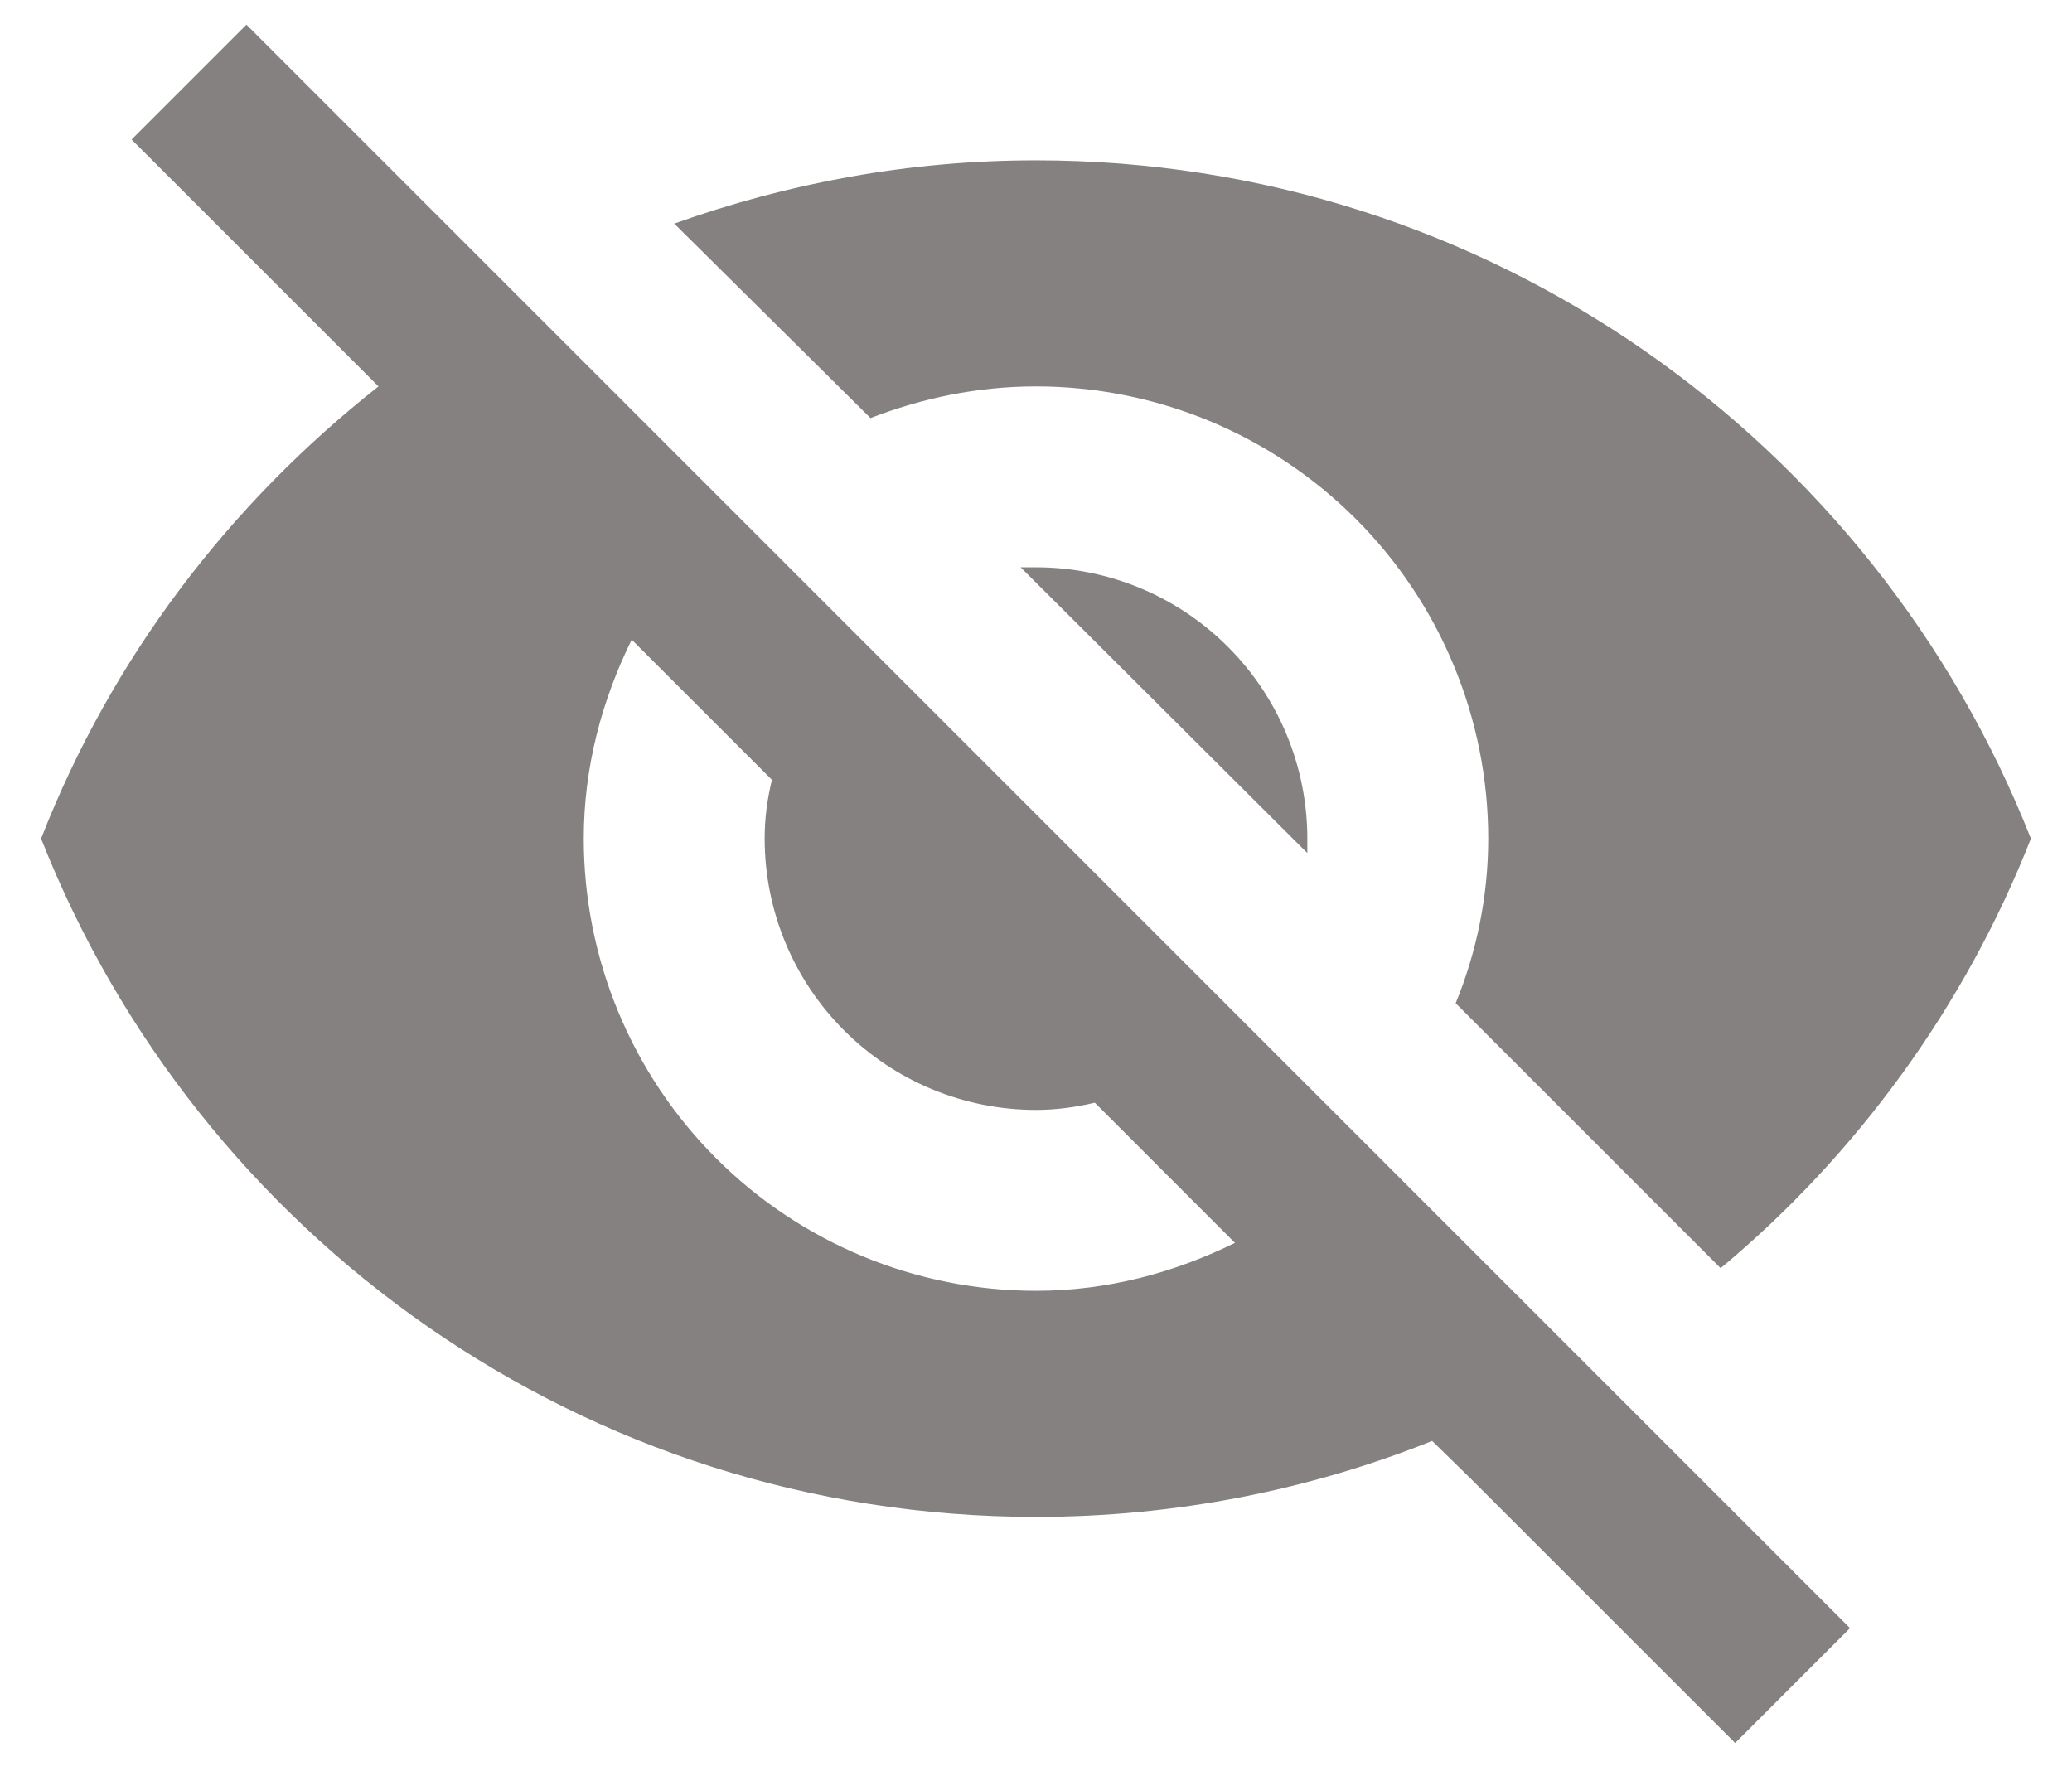
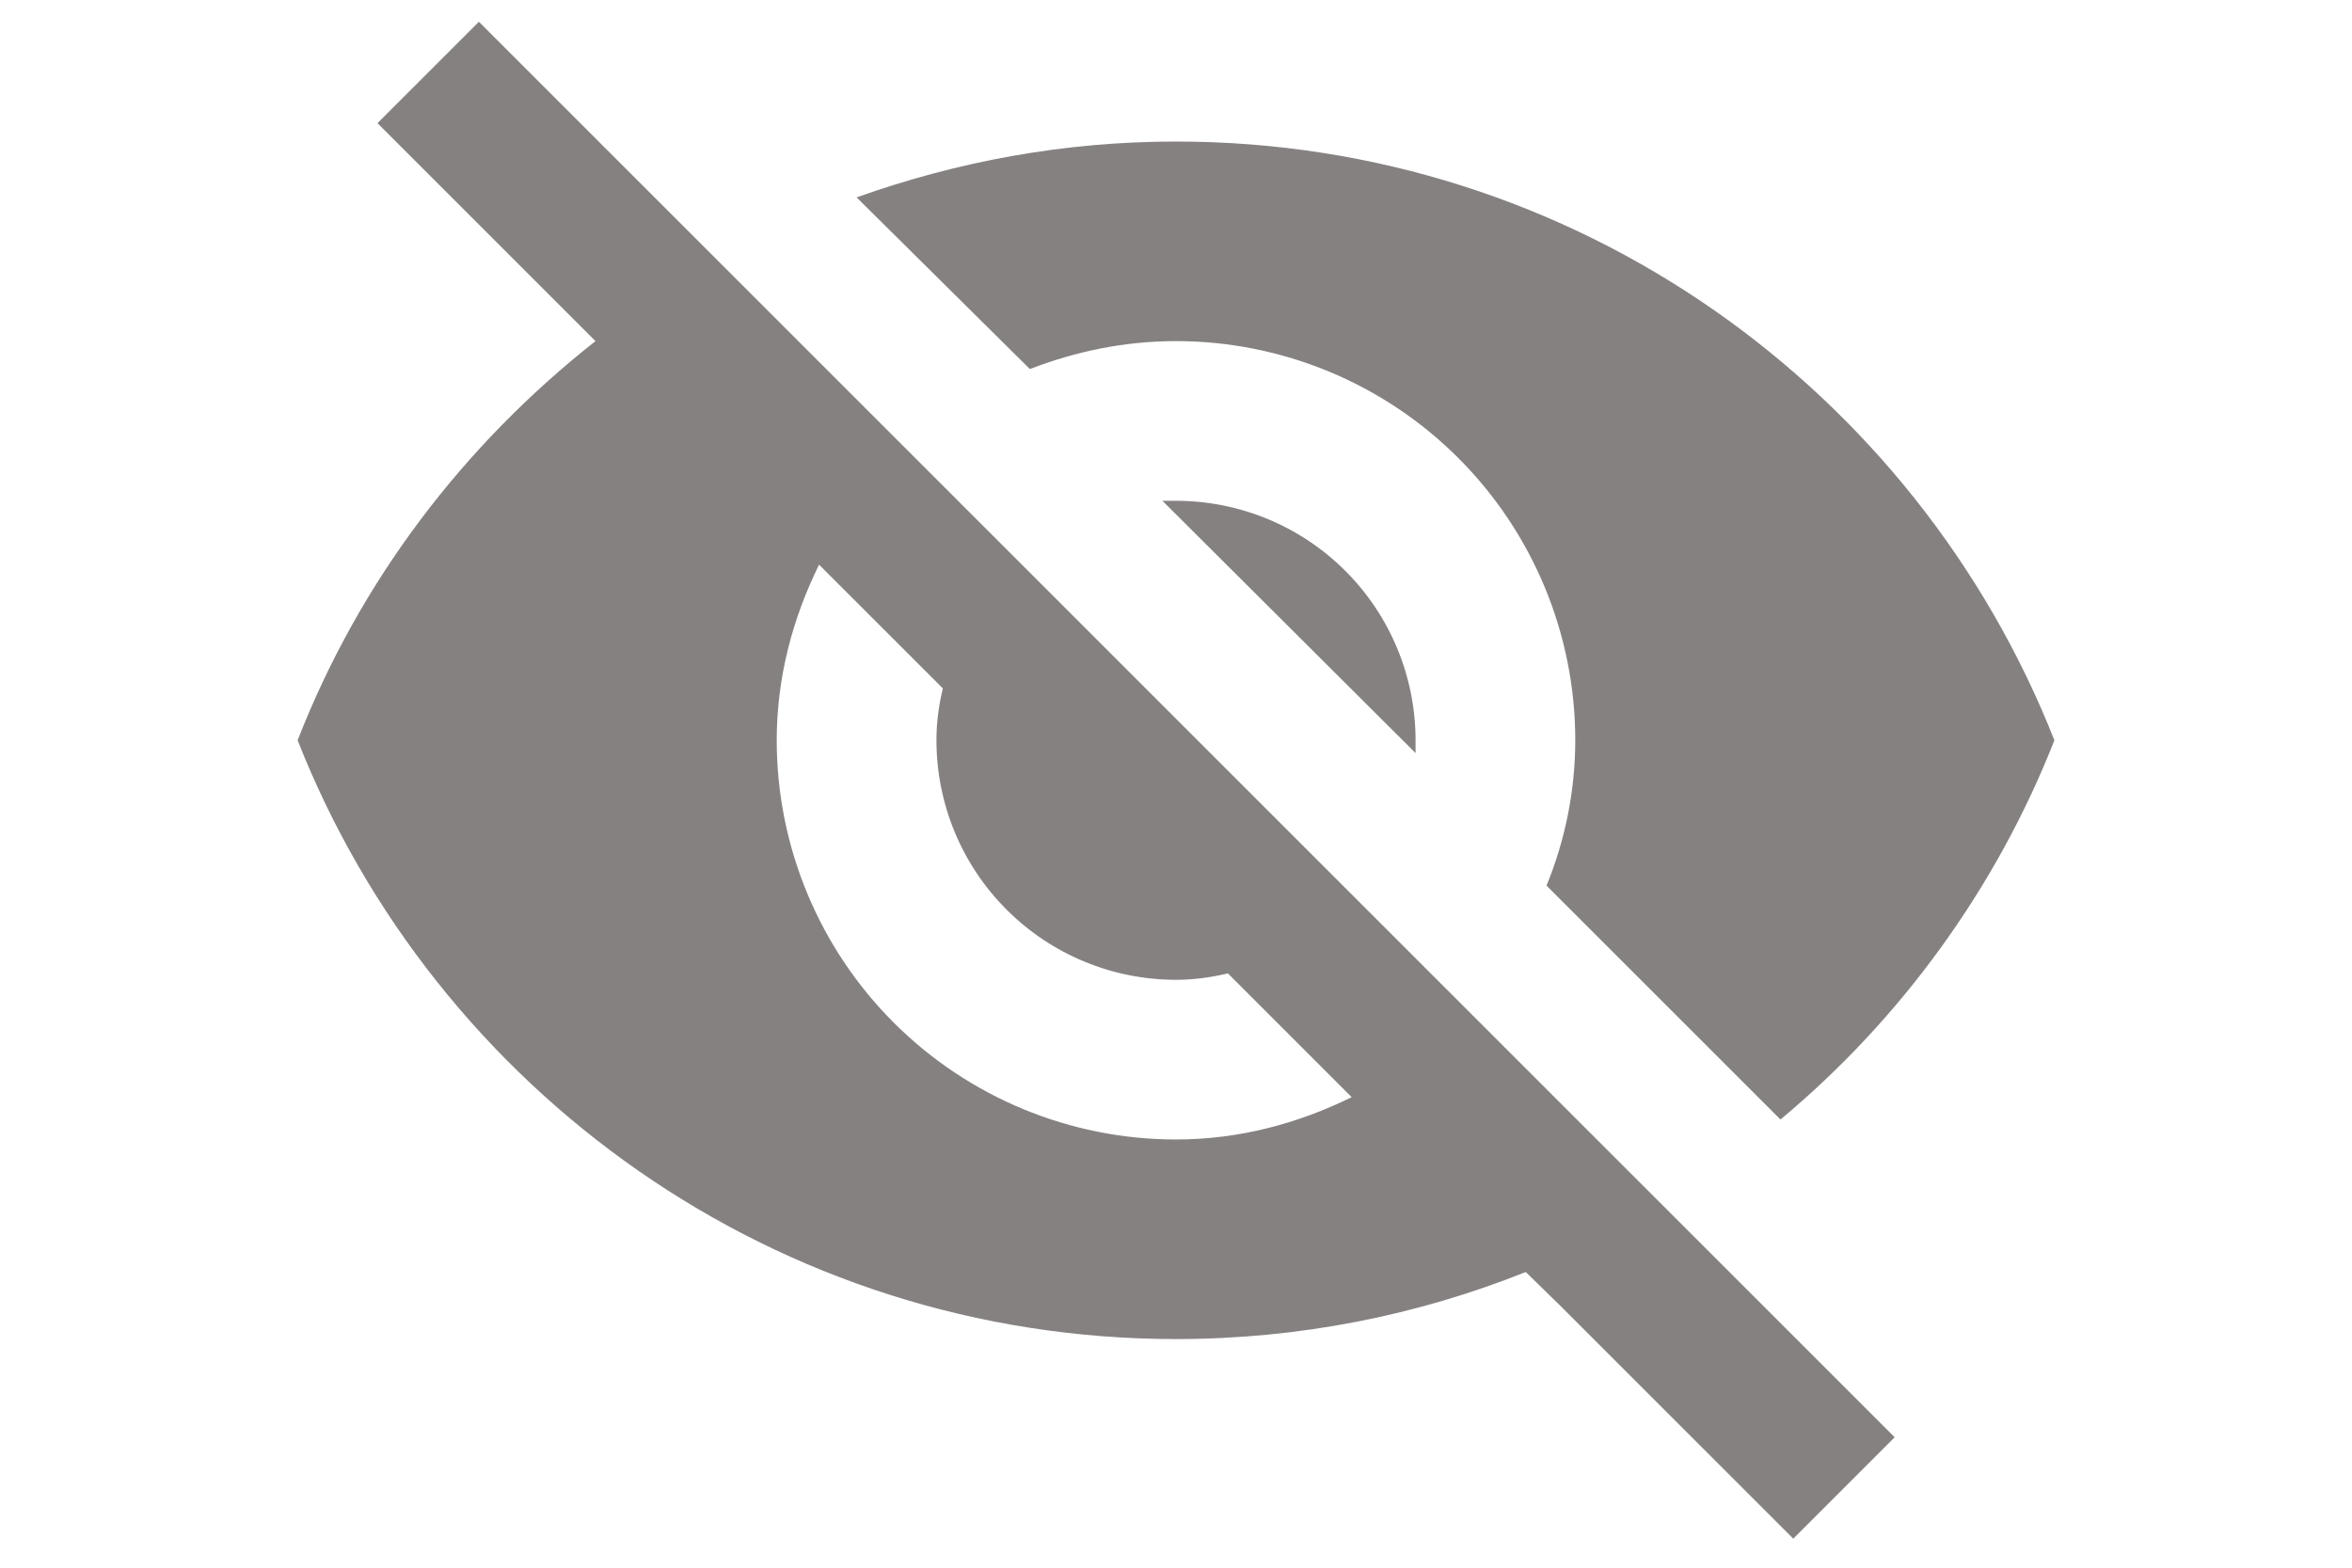
- <svg xmlns="http://www.w3.org/2000/svg" width="42" height="36" viewBox="0 0 42 36" fill="none">
+ <svg xmlns="http://www.w3.org/2000/svg" width="24" height="16" viewBox="0 0 42 36" fill="none">
  <path d="M20.688 11.5L26.5 17.293V17C26.5 15.541 25.921 14.142 24.889 13.111C23.858 12.079 22.459 11.5 21 11.5H20.688ZM12.805 12.967L15.647 15.808C15.555 16.193 15.5 16.578 15.5 17C15.5 18.459 16.079 19.858 17.111 20.889C18.142 21.921 19.541 22.5 21 22.5C21.403 22.5 21.807 22.445 22.192 22.353L25.033 25.195C23.805 25.8 22.448 26.167 21 26.167C18.569 26.167 16.237 25.201 14.518 23.482C12.799 21.763 11.833 19.431 11.833 17C11.833 15.552 12.2 14.195 12.805 12.967ZM2.667 2.828L7.672 7.833C4.647 10.217 2.263 13.333 0.833 17C4.005 25.048 11.833 30.75 21 30.75C23.842 30.75 26.555 30.2 29.03 29.21L29.818 29.98L35.172 35.333L37.5 33.005L4.995 0.5M21 7.833C23.431 7.833 25.763 8.799 27.482 10.518C29.201 12.237 30.167 14.569 30.167 17C30.167 18.173 29.928 19.31 29.507 20.337L34.878 25.708C37.628 23.417 39.828 20.41 41.167 17C37.995 8.952 30.167 3.25 21 3.25C18.433 3.25 15.977 3.708 13.667 4.533L17.645 8.475C18.69 8.072 19.808 7.833 21 7.833Z" fill="#868181" />
</svg>
